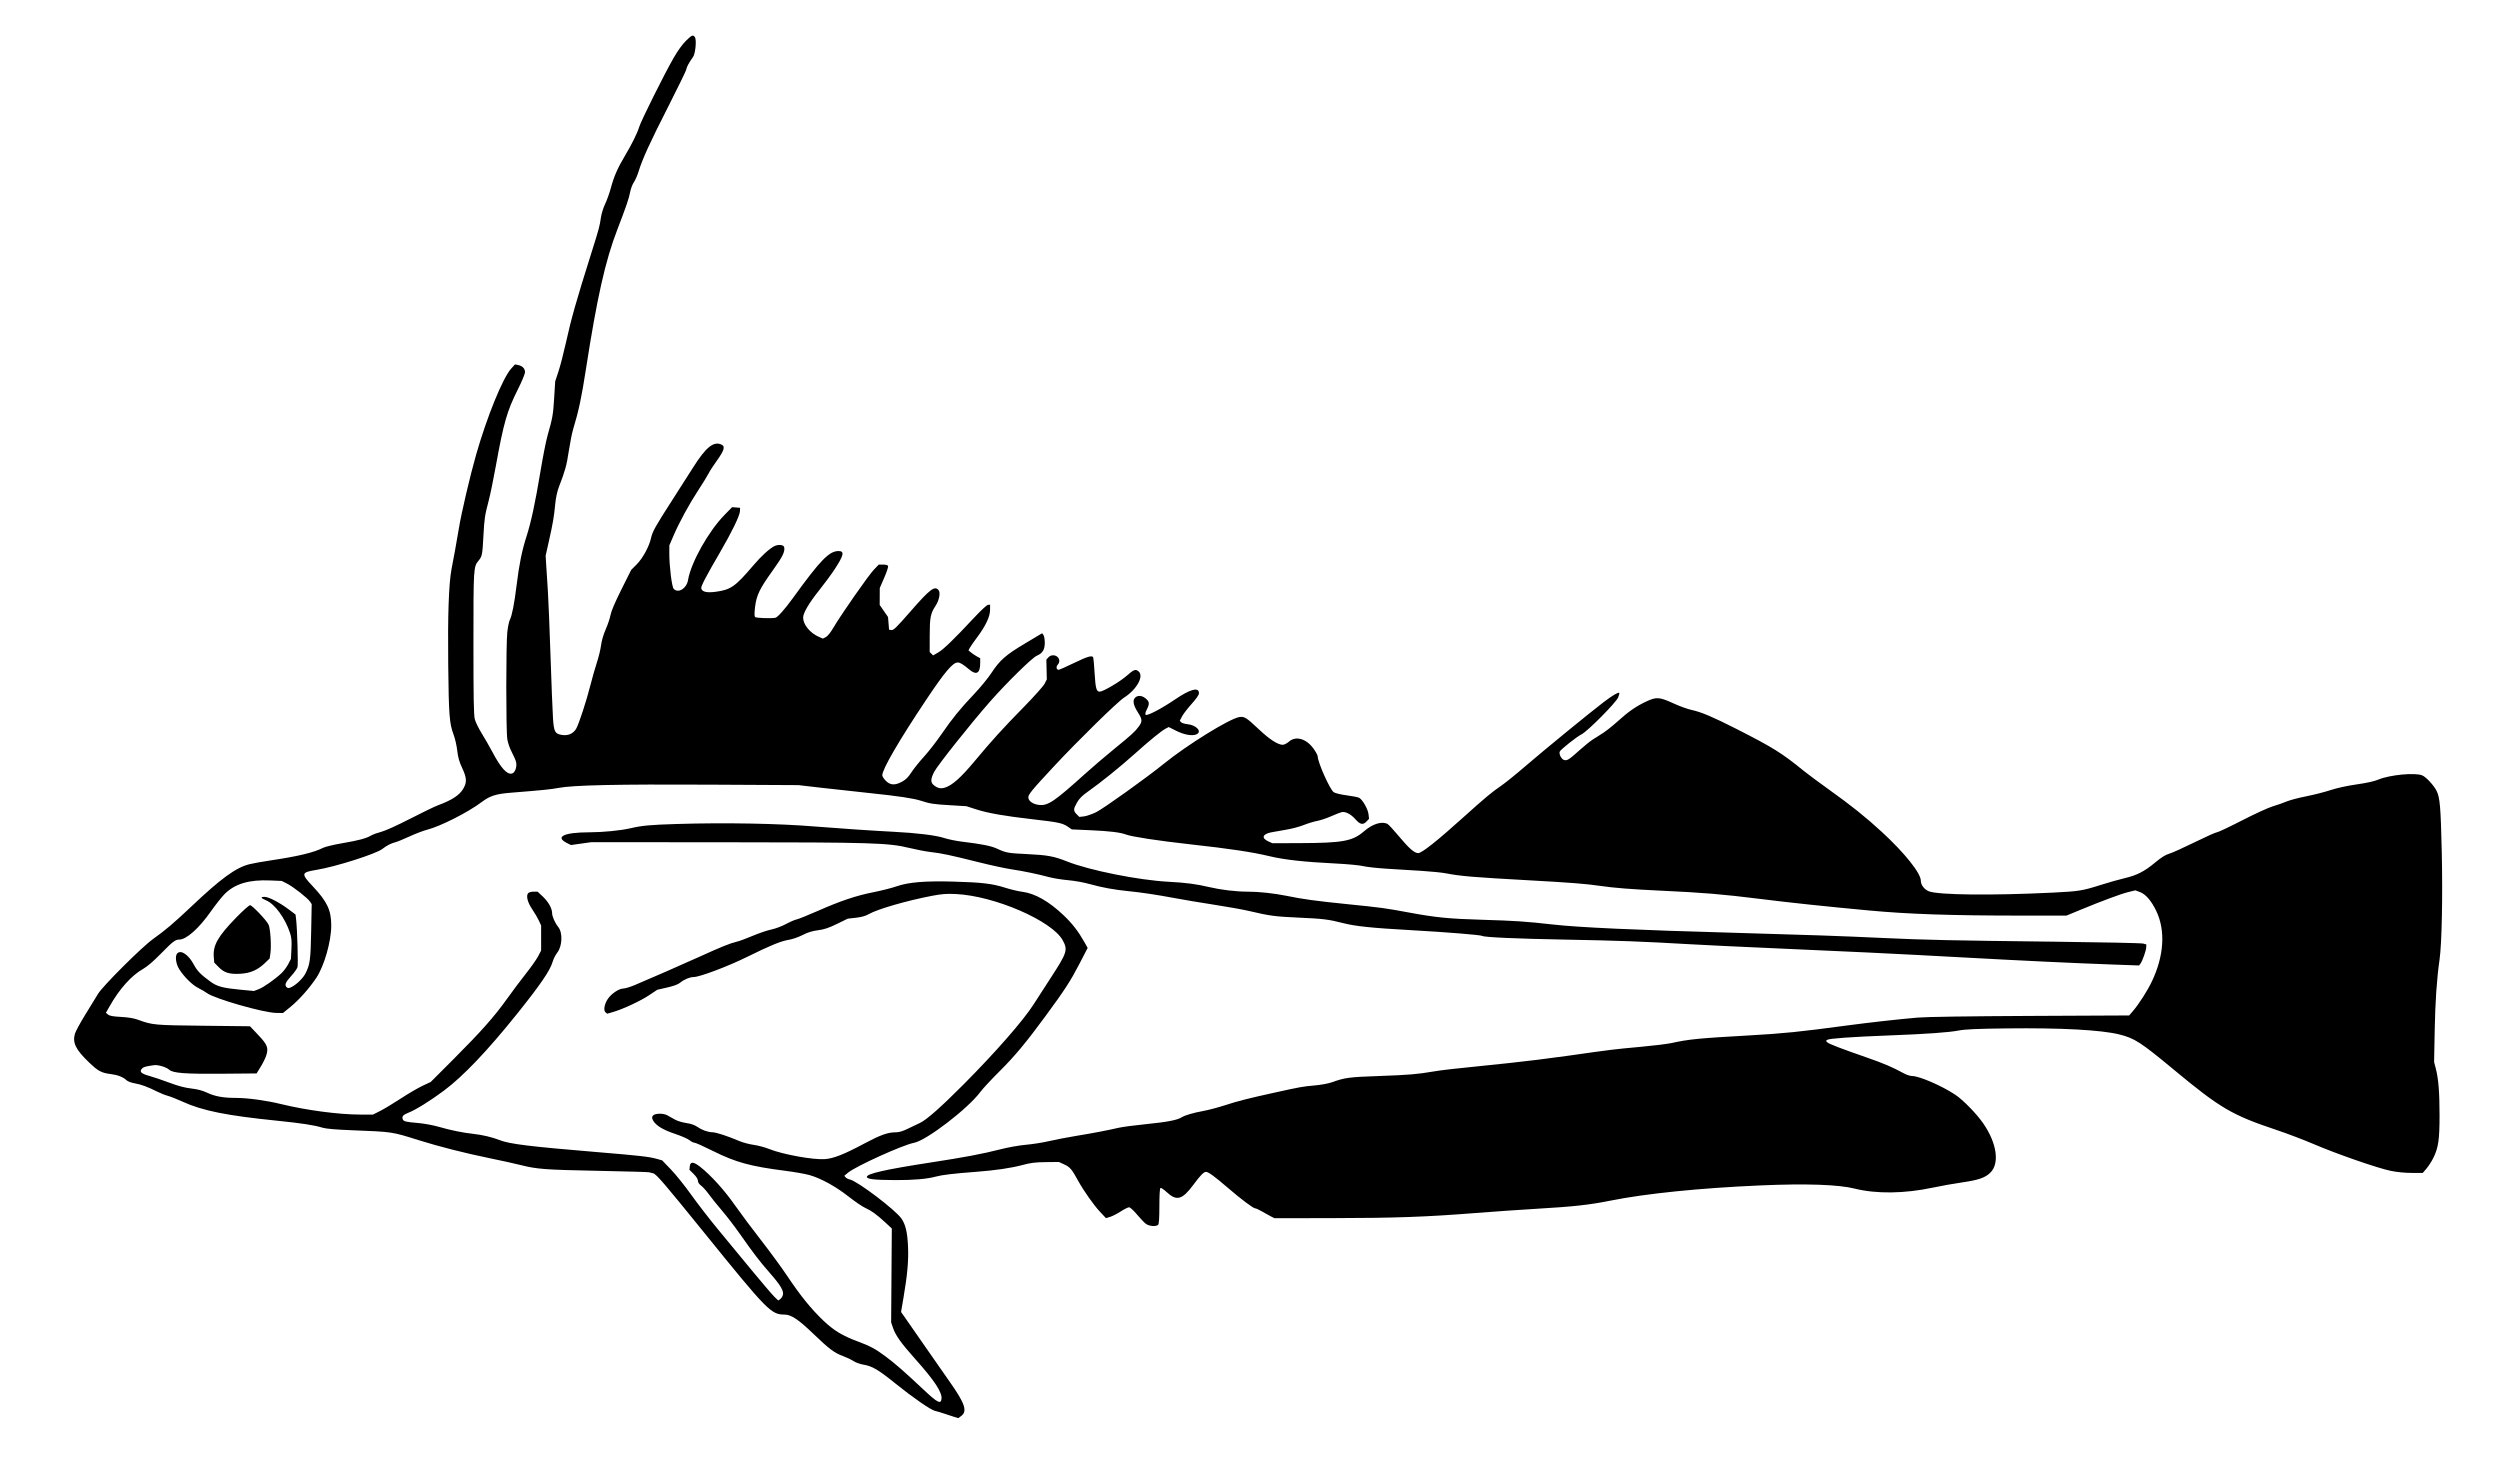
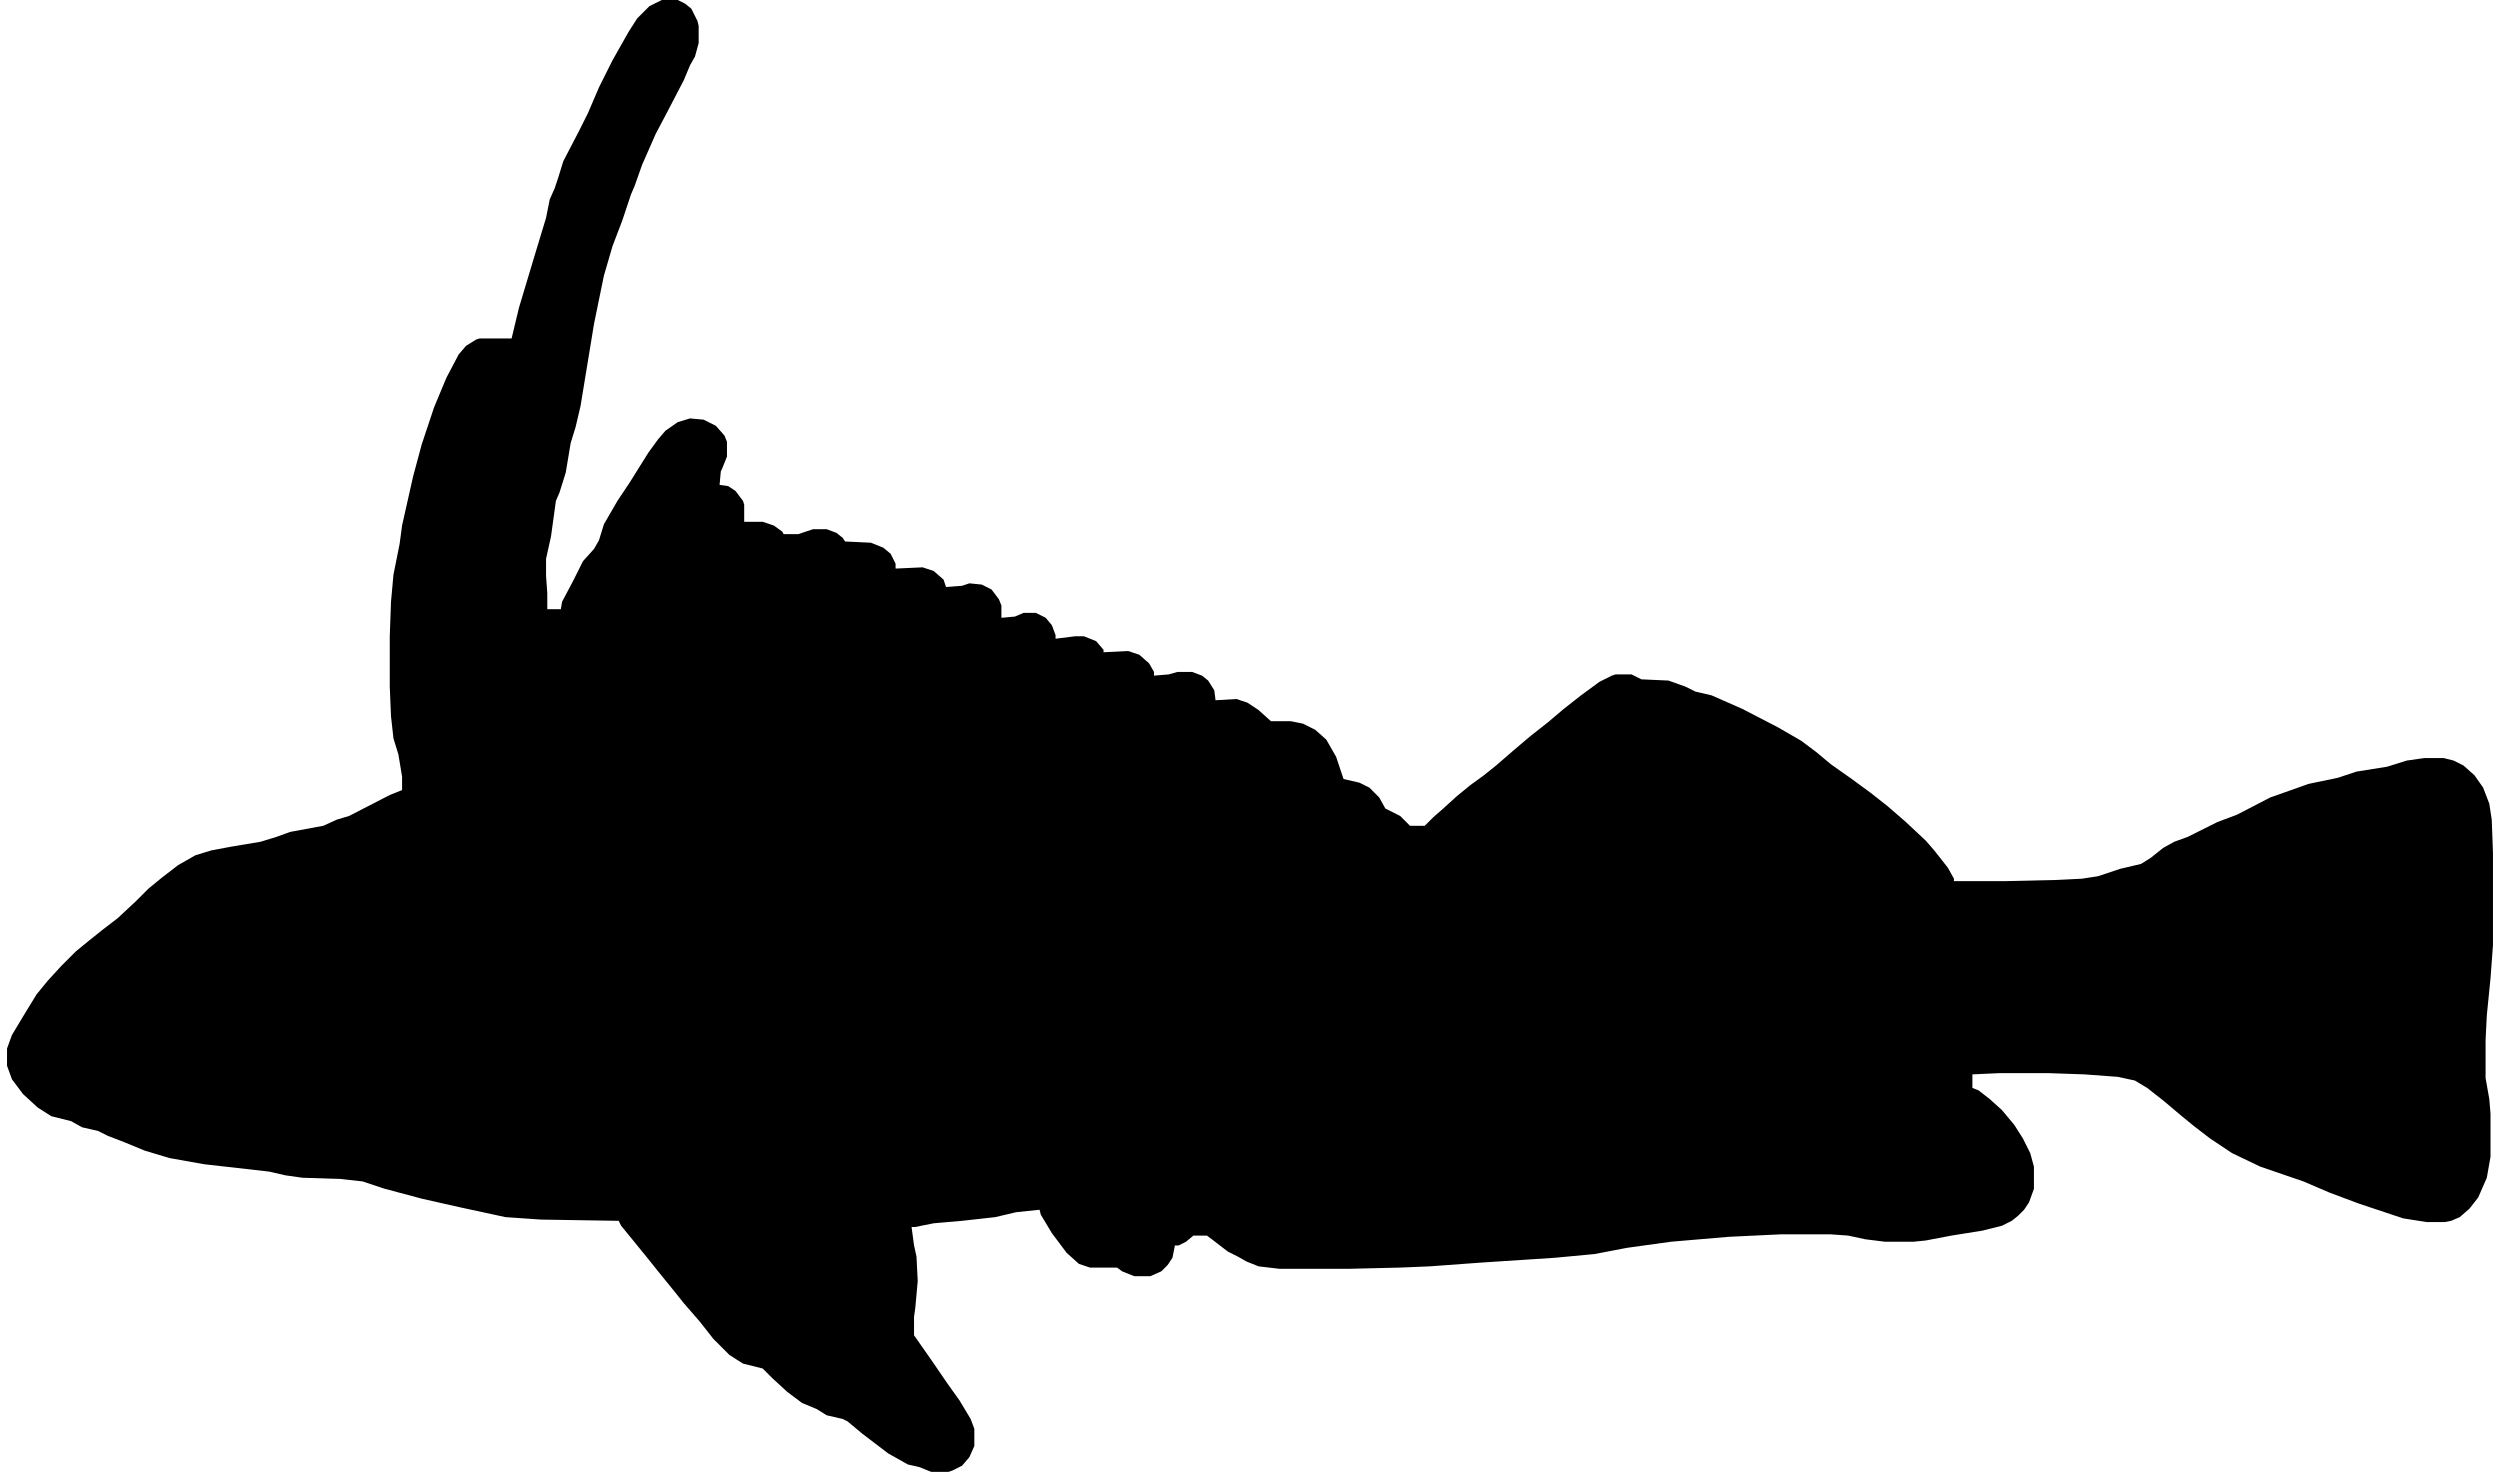
- <svg xmlns="http://www.w3.org/2000/svg" viewBox="0 0 800 471" width="800" height="471">
-   <g transform="scale(0.333333, 0.333333)">
-     <path d="M 658.437 39.250 C 655.033 42.567, 650.619 48.735, 646.450 56 C 637.507 71.582, 615.371 116.011, 613.632 121.869 C 611.907 127.676, 606.403 138.790, 599.838 149.721 C 593.093 160.952, 589.379 169.438, 586.499 180.201 C 585.159 185.206, 582.657 192.218, 580.938 195.783 C 579.216 199.353, 577.391 205.237, 576.876 208.882 C 575.702 217.180, 575.127 219.321, 567.980 242 C 552.906 289.829, 548.546 305.221, 543.051 330 C 540.917 339.625, 537.780 351.675, 536.081 356.778 L 532.992 366.055 531.989 382.278 C 530.998 398.312, 530.543 400.877, 525.555 418.500 C 524.154 423.450, 521.178 438.525, 518.942 452 C 513.910 482.327, 509.833 501.349, 505.435 515.017 C 501.045 528.658, 498.433 541.551, 495.922 561.969 C 493.722 579.863, 491.540 590.963, 489.399 595.160 C 488.653 596.623, 487.586 601.798, 487.029 606.660 C 485.704 618.223, 485.706 701.593, 487.031 709.758 C 487.613 713.346, 489.489 718.678, 491.428 722.258 C 493.288 725.691, 495.113 729.961, 495.484 731.747 C 496.433 736.324, 494.407 741.860, 491.516 742.585 C 486.680 743.799, 480.901 737.402, 472.471 721.500 C 469.847 716.550, 465.325 708.675, 462.423 704 C 459.521 699.325, 456.551 693.250, 455.823 690.500 C 454.788 686.586, 454.500 670.728, 454.500 617.500 C 454.500 545.108, 454.561 544.115, 459.356 538.295 C 462.847 534.059, 463.105 532.779, 464.054 515 C 464.985 497.537, 465.360 495.044, 469.311 480 C 470.684 474.775, 473.680 460.150, 475.970 447.500 C 483.545 405.649, 486.744 394.521, 497.138 373.859 C 500.993 366.195, 504 358.923, 504 357.264 C 504 353.790, 501.550 351.260, 497.379 350.426 L 494.388 349.828 490.711 353.898 C 482.662 362.808, 467.545 399.921, 457.066 436.500 C 451.296 456.641, 442.700 493.432, 440.478 507.500 C 439.609 513, 437.958 522.450, 436.810 528.500 C 435.662 534.550, 434.141 542.650, 433.430 546.500 C 430.796 560.759, 429.765 590.789, 430.287 638.091 C 430.825 686.941, 431.420 694.563, 435.544 705.522 C 436.882 709.076, 438.419 715.877, 438.960 720.637 C 439.702 727.164, 440.866 731.257, 443.701 737.297 C 448.133 746.743, 448.354 751.019, 444.727 757.191 C 441.070 763.415, 433.915 768.086, 420.271 773.157 C 417.097 774.337, 405.050 780.164, 393.500 786.108 C 381.158 792.459, 369.820 797.591, 366 798.557 C 362.425 799.461, 358.150 801, 356.500 801.977 C 351.665 804.840, 344.465 806.782, 328.721 809.468 C 320.593 810.854, 312.265 812.845, 310.214 813.891 C 301.293 818.442, 286.036 822.098, 259.500 826.043 C 251.800 827.188, 242.800 828.803, 239.500 829.633 C 226.373 832.935, 212.246 843.211, 183.792 870.154 C 167.103 885.957, 158.915 892.909, 146.890 901.482 C 136.290 909.040, 98.766 946.427, 94.172 954.008 C 92.342 957.029, 86.823 966.025, 81.908 974 C 76.993 981.975, 72.486 990.281, 71.892 992.458 C 69.523 1001.133, 72.654 1007.546, 85.143 1019.601 C 94.043 1028.192, 97.306 1029.975, 106.169 1031.087 C 113.219 1031.973, 117.971 1033.839, 121.593 1037.144 C 122.744 1038.194, 126.119 1039.452, 129.093 1039.938 C 135.067 1040.915, 141.998 1043.456, 150.773 1047.886 C 153.951 1049.490, 158.564 1051.332, 161.025 1051.980 C 163.486 1052.628, 169.804 1055.117, 175.065 1057.512 C 194.562 1066.386, 217.341 1070.965, 267 1075.990 C 289.433 1078.261, 301.808 1080.174, 309.500 1082.561 C 312.908 1083.618, 321.821 1084.400, 337.500 1085.017 C 377.058 1086.574, 375.977 1086.415, 401.500 1094.435 C 421.424 1100.696, 446.318 1107.026, 470.355 1111.945 C 481.162 1114.157, 494.391 1117.075, 499.752 1118.431 C 515.498 1122.411, 522.984 1122.973, 573.575 1123.976 C 600.017 1124.500, 622.292 1125.132, 623.075 1125.381 C 623.859 1125.629, 625.669 1126.087, 627.097 1126.397 C 629.989 1127.025, 637.799 1136.126, 676.535 1184 C 736.618 1258.257, 740.265 1261.974, 753.054 1261.994 C 759.501 1262.005, 766.305 1266.522, 780.739 1280.375 C 796.252 1295.264, 800.914 1298.755, 809.500 1301.911 C 812.800 1303.125, 817.222 1305.245, 819.327 1306.624 C 821.431 1308.002, 825.683 1309.542, 828.775 1310.045 C 837.295 1311.431, 843.097 1314.837, 859.500 1328.077 C 876.553 1341.841, 893.788 1353.735, 897.790 1354.500 C 899.280 1354.785, 903.200 1355.948, 906.500 1357.085 C 909.800 1358.222, 914.182 1359.659, 916.239 1360.280 L 919.978 1361.407 922.739 1359.354 C 928.858 1354.804, 926.397 1347.339, 912.081 1327.027 C 908 1321.237, 897.165 1305.700, 888.002 1292.500 C 878.839 1279.300, 869.917 1266.475, 868.176 1264 L 865.010 1259.500 867.396 1245.500 C 871.135 1223.567, 872.322 1210.127, 871.706 1196.713 C 871.068 1182.829, 869.351 1175.557, 865.347 1169.779 C 859.556 1161.422, 823.028 1133.756, 815.905 1132.331 C 814.332 1132.016, 812.482 1131.081, 811.794 1130.252 L 810.543 1128.745 814.022 1125.831 C 821.439 1119.617, 866.671 1099.122, 877.385 1097.120 C 889.430 1094.870, 929.376 1064.200, 941.361 1048 C 943.599 1044.975, 951.765 1036.200, 959.507 1028.500 C 974.122 1013.965, 984.897 1001.029, 1003.656 975.500 C 1022.197 950.266, 1027.573 941.995, 1036.024 925.697 L 1044.156 910.016 1040.920 904.258 C 1035.265 894.193, 1029.479 886.717, 1021.298 878.905 C 1007.155 865.397, 993.597 857.648, 981.435 856.121 C 977.609 855.640, 970.209 853.885, 964.990 852.219 C 952.714 848.302, 942.458 847.085, 915.500 846.343 C 887.837 845.583, 872.223 846.882, 860.590 850.913 C 855.998 852.504, 846.224 854.994, 838.870 856.446 C 821.989 859.779, 807.151 864.750, 785.147 874.445 C 775.603 878.650, 766.378 882.362, 764.647 882.692 C 762.916 883.023, 758.350 885.002, 754.500 887.090 C 750.584 889.213, 744.359 891.537, 740.372 892.364 C 736.452 893.176, 728.381 895.919, 722.436 898.458 C 716.492 900.997, 709.591 903.531, 707.101 904.089 C 701.316 905.386, 692.487 908.940, 672.500 918.016 C 656.098 925.464, 623.759 939.629, 609.500 945.611 C 605.100 947.456, 600.126 948.974, 598.446 948.983 C 594.305 949.006, 587.117 953.756, 583.665 958.751 C 580.199 963.765, 579.099 970.007, 581.350 971.876 L 582.908 973.169 588.584 971.519 C 598.107 968.750, 614.729 961.004, 623.098 955.435 L 631.027 950.158 640.542 947.990 C 646.824 946.559, 651.036 944.999, 652.939 943.398 C 656.565 940.347, 662.101 938.003, 665.718 937.989 C 671.685 937.964, 698.537 927.857, 717.377 918.544 C 739.821 907.450, 749.744 903.409, 757.701 902.121 C 760.891 901.605, 766.677 899.567, 770.561 897.591 C 775.599 895.028, 779.832 893.719, 785.338 893.021 C 791.325 892.261, 795.380 890.909, 803.428 886.989 L 813.801 881.935 821.676 881.037 C 827.064 880.422, 830.965 879.326, 834.026 877.565 C 842.436 872.728, 870.642 864.574, 895 859.938 C 904.144 858.198, 908.754 857.854, 917.500 858.260 C 954.646 859.984, 1010.041 883.960, 1020.260 902.737 C 1025.291 911.979, 1024.448 914.571, 1008.393 939.234 C 1002.402 948.438, 995.133 959.688, 992.239 964.234 C 982.407 979.684, 955.737 1010.161, 925 1041.070 C 903.301 1062.891, 889.278 1075.257, 883.004 1078.103 C 880.527 1079.227, 875.350 1081.695, 871.500 1083.588 C 866.607 1085.994, 863.134 1087.026, 859.960 1087.015 C 852.339 1086.990, 845.156 1089.559, 829.615 1097.866 C 810.388 1108.145, 800.285 1112.141, 791.967 1112.755 C 780.762 1113.583, 751.625 1108.319, 738.648 1103.123 C 734.538 1101.477, 727.711 1099.649, 723.476 1099.060 C 719.241 1098.471, 713.014 1096.808, 709.638 1095.364 C 698.671 1090.672, 687.578 1087.044, 684 1086.977 C 679.478 1086.893, 673.851 1084.862, 669.187 1081.630 C 666.775 1079.958, 663.176 1078.733, 658.889 1078.126 C 655.264 1077.613, 650.393 1076.137, 648.064 1074.847 C 645.734 1073.556, 642.404 1071.702, 640.664 1070.727 C 636.537 1068.415, 628.189 1068.731, 626.603 1071.259 C 625.767 1072.592, 625.867 1073.672, 627.017 1075.721 C 629.730 1080.556, 636.455 1084.653, 647.981 1088.494 C 654.081 1090.526, 660.358 1093.272, 661.930 1094.595 C 663.502 1095.918, 665.624 1096.992, 666.644 1096.981 C 667.665 1096.971, 675.700 1100.563, 684.500 1104.964 C 706.140 1115.787, 720.421 1119.709, 753.500 1123.918 C 762.300 1125.038, 772.853 1126.891, 776.950 1128.036 C 787.939 1131.107, 802.059 1138.842, 814.500 1148.604 C 820.550 1153.352, 827.750 1158.263, 830.500 1159.517 C 836.670 1162.332, 841.678 1165.956, 849.838 1173.511 L 856.138 1179.343 855.819 1224.422 L 855.500 1269.500 857.383 1275 C 859.810 1282.092, 865.212 1289.637, 878.504 1304.500 C 897.271 1325.486, 904.724 1336.848, 903.836 1343.121 C 903.111 1348.247, 899.888 1346.540, 886.452 1333.916 C 868.088 1316.659, 859.050 1308.770, 849.728 1301.859 C 840.374 1294.922, 835.118 1292.099, 823.772 1287.916 C 808.788 1282.391, 800.390 1277.301, 790.221 1267.579 C 778.562 1256.433, 768.396 1243.857, 755.799 1225 C 750.471 1217.025, 739.099 1201.500, 730.527 1190.500 C 721.955 1179.500, 710.567 1164.239, 705.221 1156.587 C 695.392 1142.519, 682.066 1127.839, 672.097 1120.097 C 665.583 1115.037, 662.650 1114.939, 662.186 1119.765 L 661.871 1123.029 665.936 1127.053 C 668.470 1129.563, 670 1131.992, 670 1133.509 C 670 1135.067, 671.109 1136.759, 673.088 1138.220 C 674.787 1139.474, 678.120 1143.200, 680.496 1146.500 C 682.871 1149.800, 688.481 1156.775, 692.963 1162 C 697.445 1167.225, 705.024 1177.073, 709.806 1183.885 C 723.608 1203.546, 729.153 1210.787, 738.993 1222 C 749.724 1234.229, 752.858 1239.675, 751.446 1243.639 C 750.926 1245.099, 749.726 1246.778, 748.780 1247.372 L 747.061 1248.451 743.456 1244.976 C 741.473 1243.064, 731.680 1231.600, 721.695 1219.500 C 711.709 1207.400, 696.951 1189.511, 688.898 1179.746 C 680.846 1169.982, 669.372 1155.132, 663.401 1146.746 C 657.430 1138.361, 648.750 1127.554, 644.112 1122.731 L 635.679 1113.962 630.589 1112.524 C 623.247 1110.450, 613.939 1109.395, 573 1105.998 C 508.216 1100.622, 489.127 1098.265, 479.500 1094.452 C 472.579 1091.711, 463.103 1089.467, 454.500 1088.533 C 444.474 1087.444, 433.030 1085.127, 421.993 1081.950 C 415.713 1080.143, 407.284 1078.581, 401 1078.060 C 389.557 1077.111, 387.435 1076.575, 386.609 1074.423 C 385.626 1071.861, 387.102 1070.126, 391.793 1068.335 C 398.678 1065.705, 413.042 1056.808, 426 1047.145 C 444.665 1033.227, 467.912 1008.819, 496.616 973 C 518.602 945.565, 528.057 931.755, 530.420 923.626 C 531.268 920.709, 533.298 916.642, 534.931 914.587 C 539.811 908.447, 540.358 895.428, 535.965 890 C 532.848 886.148, 530.046 879.815, 530.022 876.566 C 529.988 872.006, 526.391 865.639, 521.001 860.598 L 516.086 856 512.165 856 C 509.889 856, 507.719 856.633, 506.992 857.510 C 504.860 860.079, 506.475 866.336, 510.982 872.974 C 513.293 876.376, 516.153 881.262, 517.338 883.830 L 519.493 888.500 519.489 900.500 L 519.485 912.500 516.614 918 C 515.035 921.025, 509.814 928.450, 505.013 934.500 C 500.211 940.550, 492.112 951.350, 487.015 958.500 C 474.590 975.930, 461.965 990.187, 435.577 1016.588 L 413.500 1038.675 405.620 1042.381 C 401.286 1044.420, 391.885 1049.919, 384.730 1054.602 C 377.575 1059.284, 368.644 1064.665, 364.885 1066.558 L 358.050 1070 345.775 1069.990 C 325.275 1069.974, 294.119 1065.850, 269.988 1059.957 C 255.368 1056.387, 237.863 1054.003, 226.199 1053.992 C 214.272 1053.982, 206.368 1052.535, 198.739 1048.965 C 194.263 1046.870, 189.595 1045.637, 183.542 1044.949 C 177.463 1044.258, 171.114 1042.576, 162.673 1039.418 C 156 1036.922, 147.412 1034.013, 143.587 1032.953 C 135.182 1030.624, 133.387 1028.756, 136.532 1025.611 C 137.909 1024.234, 139.749 1023.741, 147.932 1022.559 C 151.639 1022.024, 159.803 1024.466, 162.372 1026.880 C 165.923 1030.216, 177.525 1031.094, 213.916 1030.780 L 246.333 1030.500 250.325 1024 C 252.521 1020.425, 254.926 1015.502, 255.668 1013.059 C 257.870 1005.821, 256.686 1002.858, 247.870 993.544 L 239.986 985.215 195.243 984.717 C 147.922 984.191, 146.434 984.054, 132.500 978.971 C 128.435 977.488, 123.172 976.608, 116.179 976.244 C 108.576 975.847, 105.307 975.259, 103.765 974.011 L 101.672 972.316 105.004 966.408 C 114.627 949.342, 126.239 936.376, 137.600 930.015 C 141.345 927.917, 147.517 922.603, 154.500 915.464 C 165.798 903.912, 168.288 902, 172.033 902 C 178.936 902, 190.858 891.397, 202.392 875 C 206.841 868.675, 212.748 861.208, 215.518 858.407 C 225.394 848.422, 239.015 844.342, 259.501 845.235 L 270.502 845.714 275.647 848.321 C 281.638 851.357, 295.423 862.189, 297.681 865.636 L 299.234 868.007 298.723 894.253 C 298.191 921.559, 297.578 926.055, 293.225 934.568 C 290.935 939.046, 284.855 944.990, 279.988 947.506 C 277.543 948.771, 276.543 948.866, 275.428 947.940 C 272.883 945.828, 273.895 943.097, 279.471 937.032 C 282.480 933.759, 285.246 929.866, 285.619 928.381 C 286.328 925.556, 285.378 892.336, 284.327 883.224 L 283.719 877.949 277.109 872.981 C 268.394 866.431, 257.965 861, 254.104 861 C 249.754 861, 250.245 862.187, 255.488 864.343 C 263.797 867.759, 273.840 881.526, 278.504 895.890 C 279.856 900.056, 280.147 903.463, 279.782 910.890 L 279.310 920.500 276.741 925.500 C 275.329 928.250, 272.446 932.141, 270.336 934.147 C 264.046 940.126, 253.180 947.766, 248.332 949.617 L 243.797 951.349 231.148 950.154 C 213.920 948.526, 208.524 947.090, 202.099 942.423 C 192.722 935.612, 189.388 932.205, 186.143 926.116 C 181.043 916.549, 173.806 911.594, 170.200 915.200 C 167.843 917.557, 168.779 925.259, 172.048 930.415 C 176.764 937.852, 184.745 945.719, 190.384 948.491 C 193.198 949.874, 196.947 952.074, 198.714 953.379 C 206.054 958.799, 252.865 972.216, 265.077 972.401 L 271.654 972.500 278.903 966.575 C 287.111 959.865, 296.988 948.754, 303.709 938.668 C 311.242 927.365, 318 903.700, 318 888.622 C 318 873.731, 314.148 865.581, 300.026 850.588 C 288.775 838.643, 289.078 837.455, 304 835.038 C 321.967 832.128, 360.882 819.764, 367 815.022 C 371.293 811.694, 375.540 809.505, 379.500 808.579 C 381.150 808.193, 387.225 805.701, 393 803.042 C 398.775 800.383, 406.344 797.487, 409.820 796.606 C 422.692 793.346, 449.357 779.835, 462.492 769.918 C 470.374 763.967, 476.141 762.144, 490.770 760.979 C 521.322 758.547, 528.935 757.779, 536 756.421 C 550.021 753.725, 592.576 752.800, 680.956 753.268 L 766.500 753.721 789 756.323 C 801.375 757.754, 822.525 760.074, 836 761.480 C 862.628 764.257, 876.818 766.387, 883.934 768.674 C 893.041 771.603, 895.766 772.026, 911.645 772.986 L 927.789 773.961 936.779 776.875 C 948.275 780.601, 963.932 783.361, 991.404 786.502 C 1016.272 789.345, 1020.015 790.141, 1025.220 793.692 L 1028.940 796.230 1047.322 797.044 C 1065.077 797.831, 1075.462 799.085, 1080.694 801.074 C 1086.434 803.256, 1111.543 807.104, 1142 810.469 C 1180.436 814.715, 1201.921 817.935, 1219 822.012 C 1233.156 825.390, 1252.141 827.482, 1282 828.954 C 1293.275 829.510, 1305.200 830.634, 1308.500 831.452 C 1311.800 832.270, 1322.150 833.411, 1331.500 833.986 C 1340.850 834.561, 1355.894 835.488, 1364.931 836.045 C 1373.968 836.602, 1384.543 837.683, 1388.431 838.447 C 1401.822 841.079, 1414.377 842.138, 1466 844.987 C 1507.897 847.299, 1522.451 848.437, 1536.500 850.496 C 1549.480 852.399, 1566.264 853.723, 1593.500 854.994 C 1635.826 856.969, 1652.875 858.384, 1690 863.004 C 1719.503 866.675, 1752.306 870.154, 1794 874.033 C 1832.023 877.571, 1872.132 878.937, 1939.119 878.975 L 1983.738 879 1996.119 873.883 C 2018.045 864.820, 2036.078 858.113, 2043.127 856.400 L 2050.002 854.729 2054.561 856.470 C 2059.973 858.537, 2065.427 864.918, 2070.035 874.574 C 2078.982 893.321, 2077.491 917.596, 2065.893 941.999 C 2061.545 951.146, 2053.367 963.946, 2047.576 970.667 L 2043.986 974.834 1949.243 975.282 C 1889.960 975.561, 1849.447 976.161, 1841 976.885 C 1822.485 978.470, 1794.058 981.650, 1772.500 984.546 C 1727.476 990.596, 1712.234 992.143, 1679.500 993.985 C 1630.519 996.742, 1621.250 997.654, 1604.500 1001.360 C 1600.650 1002.212, 1587.375 1003.833, 1575 1004.963 C 1549.333 1007.306, 1547.568 1007.522, 1505.500 1013.493 C 1488.450 1015.913, 1463.250 1019.044, 1449.500 1020.450 C 1394.567 1026.066, 1384.164 1027.226, 1376 1028.644 C 1360.991 1031.252, 1352.075 1031.990, 1323.500 1032.990 C 1295.061 1033.985, 1291.015 1034.526, 1278.641 1038.986 C 1275.255 1040.206, 1268.125 1041.506, 1261.745 1042.066 C 1250.578 1043.046, 1248.619 1043.397, 1223.500 1048.931 C 1198.069 1054.533, 1188.636 1056.933, 1176.209 1060.964 C 1169.449 1063.157, 1159.999 1065.663, 1155.209 1066.532 C 1145.648 1068.268, 1137.598 1070.615, 1134.500 1072.568 C 1130.216 1075.270, 1120.687 1077.126, 1101 1079.094 C 1089.725 1080.221, 1077.575 1081.819, 1074 1082.646 C 1063.015 1085.184, 1049.207 1087.825, 1033 1090.486 C 1024.475 1091.886, 1012.775 1094.140, 1007 1095.495 C 1001.225 1096.849, 991.325 1098.413, 985 1098.968 C 978.335 1099.554, 967.825 1101.430, 960 1103.431 C 942.945 1107.793, 926.315 1110.931, 893.500 1115.982 C 849.727 1122.719, 831.631 1126.831, 832.218 1129.908 C 832.624 1132.041, 839.366 1132.779, 859.500 1132.893 C 876.612 1132.990, 890.334 1131.801, 898.469 1129.515 C 904.093 1127.935, 915.679 1126.560, 936.500 1125.002 C 955.552 1123.576, 970.655 1121.355, 982 1118.312 C 989.560 1116.283, 994.052 1115.736, 1004 1115.632 L 1016.500 1115.500 1021.678 1117.842 C 1027.114 1120.301, 1028.985 1122.502, 1034.991 1133.500 C 1040.174 1142.990, 1049.998 1156.916, 1056.104 1163.428 L 1061.709 1169.404 1065.681 1168.214 C 1067.866 1167.559, 1072.447 1165.218, 1075.861 1163.012 C 1079.274 1160.805, 1082.894 1159, 1083.904 1159 C 1084.952 1159, 1088.203 1161.958, 1091.484 1165.897 C 1094.644 1169.690, 1098.510 1173.740, 1100.074 1174.897 C 1103.234 1177.233, 1109.857 1177.743, 1111.800 1175.800 C 1112.638 1174.962, 1113 1169.546, 1113 1157.859 C 1113 1147.245, 1113.384 1140.881, 1114.050 1140.469 C 1114.628 1140.112, 1117.289 1141.867, 1119.964 1144.369 C 1129.503 1153.292, 1134.889 1151.862, 1145.488 1137.590 C 1152.602 1128.011, 1155.549 1125, 1157.808 1125 C 1160.069 1125, 1166.015 1129.361, 1179.202 1140.691 C 1191.846 1151.555, 1203.106 1159.994, 1204.995 1160.023 C 1205.823 1160.036, 1208.750 1161.370, 1211.500 1162.988 C 1214.250 1164.605, 1218.075 1166.732, 1220 1167.714 L 1223.500 1169.500 1279 1169.405 C 1339.540 1169.302, 1369.094 1168.248, 1416.500 1164.504 C 1433.550 1163.157, 1459.650 1161.343, 1474.500 1160.472 C 1510.900 1158.336, 1525.571 1156.724, 1546.125 1152.603 C 1580.194 1145.771, 1632.142 1140.498, 1690 1137.999 C 1733.909 1136.102, 1764.876 1137.152, 1780.500 1141.068 C 1801.207 1146.258, 1828.286 1145.920, 1855.500 1140.133 C 1863.200 1138.495, 1875.966 1136.218, 1883.868 1135.072 C 1899.353 1132.827, 1905.696 1130.643, 1910.647 1125.852 C 1919.820 1116.977, 1917.049 1097.493, 1903.905 1078.440 C 1897.493 1069.146, 1884.482 1055.837, 1876.912 1050.829 C 1864.085 1042.343, 1842.511 1033, 1835.743 1033 C 1833.918 1033, 1830.416 1031.901, 1827.962 1030.557 C 1816.832 1024.464, 1808.239 1020.799, 1791.500 1015.002 C 1767.452 1006.675, 1755.773 1002.170, 1754.200 1000.614 L 1752.900 999.328 1754.209 998.241 C 1755.773 996.943, 1777.757 995.385, 1814 994.004 C 1849.776 992.640, 1870.900 991.136, 1880.500 989.269 C 1886.560 988.091, 1897.717 987.605, 1926.500 987.268 C 1978.629 986.658, 2016.879 988.706, 2034.500 993.049 C 2049.134 996.656, 2055.062 1000.490, 2087 1027.001 C 2131.446 1063.896, 2142.745 1070.524, 2185.500 1084.781 C 2195.400 1088.082, 2211.467 1094.192, 2221.204 1098.358 C 2243.535 1107.913, 2282.508 1121.439, 2295.157 1124.026 C 2301.166 1125.254, 2308.787 1126, 2315.329 1126 L 2325.844 1126 2329.482 1121.750 C 2331.483 1119.413, 2334.446 1114.800, 2336.067 1111.500 C 2340.831 1101.798, 2341.965 1094.009, 2341.965 1071 C 2341.965 1048.623, 2340.956 1035.877, 2338.398 1025.939 L 2336.740 1019.500 2337.316 989 C 2337.842 961.162, 2339.294 940.082, 2341.999 921.004 C 2344.165 905.737, 2345.077 860.085, 2344.078 817 C 2343.086 774.208, 2342.326 765.511, 2339.012 759.032 C 2336.288 753.707, 2329.005 745.900, 2325.327 744.363 C 2318.453 741.491, 2294.068 743.842, 2283.176 748.426 C 2279.383 750.022, 2271.935 751.673, 2262.383 753.034 C 2253.245 754.337, 2243.574 756.448, 2237.329 758.505 C 2231.734 760.348, 2221.159 763.042, 2213.829 764.491 C 2206.498 765.940, 2198.025 768.187, 2195 769.484 C 2191.975 770.781, 2186.141 772.820, 2182.035 774.015 C 2177.908 775.216, 2164.646 781.289, 2152.381 787.594 C 2140.177 793.867, 2129.311 799, 2128.233 799 C 2127.155 799, 2117.574 803.288, 2106.941 808.529 C 2096.308 813.770, 2085.290 818.732, 2082.455 819.556 C 2078.805 820.617, 2074.849 823.099, 2068.901 828.060 C 2058.648 836.611, 2051.284 840.375, 2039.500 843.087 C 2034.550 844.226, 2024.200 847.163, 2016.500 849.614 C 1999.215 855.114, 1995.493 855.706, 1970.500 856.927 C 1911.721 859.798, 1860.257 859.223, 1851.583 855.599 C 1847.264 853.795, 1844 849.468, 1844 845.546 C 1844 838.278, 1828.591 818.954, 1806.741 798.820 C 1791.068 784.378, 1777.605 773.591, 1755.763 757.973 C 1746.268 751.184, 1735.416 743.125, 1731.647 740.065 C 1710.222 722.667, 1702.387 717.783, 1667 699.766 C 1644.651 688.387, 1632.944 683.432, 1624.009 681.569 C 1620.313 680.798, 1612.651 678.042, 1606.981 675.443 C 1593.155 669.105, 1590.317 668.869, 1580.802 673.265 C 1570.918 677.832, 1563.400 683.021, 1553 692.455 C 1548.325 696.696, 1541.885 701.816, 1538.690 703.833 C 1535.494 705.850, 1530.994 708.712, 1528.690 710.192 C 1526.385 711.673, 1520.900 716.117, 1516.500 720.067 C 1506.252 729.266, 1504.556 730.356, 1501.634 729.623 C 1499.049 728.974, 1496.402 724.002, 1497.340 721.557 C 1498.107 719.558, 1513.517 707.364, 1518.500 704.813 C 1524.218 701.885, 1551.401 674.466, 1553.413 669.596 C 1554.300 667.450, 1554.778 665.444, 1554.474 665.140 C 1553.624 664.290, 1548.001 667.612, 1539.874 673.764 C 1527.120 683.417, 1482.221 720.149, 1464.500 735.426 C 1455.150 743.486, 1444.350 752.196, 1440.500 754.781 C 1432.503 760.150, 1425.303 766.164, 1405.500 784.013 C 1379.651 807.311, 1364.931 819, 1361.438 819 C 1357.899 819, 1352.614 814.422, 1343.464 803.431 C 1338.265 797.186, 1333.138 791.609, 1332.071 791.038 C 1326.639 788.131, 1317.718 790.885, 1309.493 798.010 C 1298.502 807.530, 1289.207 809.252, 1248 809.403 L 1221.500 809.500 1217.736 807.795 C 1210.699 804.608, 1211.832 800.788, 1220.327 799.052 C 1223.172 798.471, 1229.728 797.310, 1234.896 796.472 C 1240.064 795.635, 1247.559 793.642, 1251.551 792.043 C 1255.544 790.444, 1261.365 788.664, 1264.488 788.087 C 1267.611 787.510, 1273.616 785.509, 1277.833 783.642 C 1282.050 781.774, 1286.583 779.989, 1287.908 779.676 C 1291.563 778.809, 1296.808 781.500, 1301.210 786.501 C 1305.760 791.670, 1308.528 792.196, 1311.960 788.542 L 1314.270 786.084 1313.762 781.577 C 1313.206 776.650, 1308.040 767.627, 1304.774 765.879 C 1303.687 765.297, 1298.350 764.243, 1292.915 763.536 C 1287.240 762.798, 1281.914 761.518, 1280.407 760.531 C 1276.819 758.180, 1265 731.764, 1265 726.095 C 1265 725.122, 1263.206 721.820, 1261.014 718.759 C 1254.063 709.053, 1243.983 706.174, 1237.347 712 C 1235.468 713.650, 1232.806 715, 1231.432 715 C 1226.736 715, 1218.841 709.887, 1208.538 700.175 C 1196.338 688.673, 1194.447 687.506, 1189.513 688.432 C 1179.715 690.270, 1139.413 715.253, 1117.328 733.179 C 1100.891 746.521, 1058.988 776.492, 1052.217 779.750 C 1048.212 781.676, 1042.959 783.476, 1040.543 783.748 L 1036.152 784.243 1033.576 781.667 C 1030.285 778.376, 1030.346 776.673, 1033.984 770.330 C 1036.160 766.535, 1038.967 763.743, 1044.536 759.830 C 1056.421 751.481, 1075.335 736.227, 1089 723.972 C 1103.748 710.745, 1115.018 701.559, 1119.064 699.467 L 1121.974 697.962 1128.860 701.430 C 1136.519 705.286, 1144.068 706.719, 1148.250 705.108 C 1154.465 702.715, 1148.856 696.077, 1139.891 695.215 C 1137.221 694.959, 1134.489 694.089, 1133.819 693.282 L 1132.602 691.815 1134.820 687.633 C 1136.040 685.333, 1140.180 679.959, 1144.019 675.690 C 1148.722 670.461, 1151 667.114, 1151 665.433 C 1151 659.310, 1142.712 661.489, 1128.048 671.467 C 1114.902 680.413, 1101.170 687.570, 1099.793 686.193 C 1099.186 685.586, 1099.596 683.751, 1100.919 681.159 C 1103.734 675.641, 1103.545 673.636, 1099.923 670.589 C 1096.263 667.509, 1091.988 667.250, 1089.536 669.960 C 1087.129 672.620, 1088.073 677.138, 1092.485 684.062 C 1096.717 690.706, 1096.807 692.605, 1093.124 697.600 C 1089.434 702.605, 1086.604 705.176, 1069 719.517 C 1061.025 726.013, 1048.713 736.543, 1041.640 742.915 C 1012.140 769.492, 1006.157 773.558, 997.742 772.749 C 992.049 772.202, 987.620 769.320, 987.218 765.901 C 986.870 762.941, 989.906 759.203, 1011.503 736 C 1035.018 710.737, 1072.684 673.817, 1079.188 669.656 C 1091.223 661.958, 1098.303 649.299, 1093.171 644.655 C 1090.251 642.012, 1088.501 642.640, 1081.519 648.838 C 1075.247 654.406, 1058.941 664, 1055.752 664 C 1052.583 664, 1051.717 660.944, 1050.857 646.728 C 1050.384 638.902, 1049.787 631.938, 1049.530 631.250 C 1048.625 628.827, 1044.253 630.066, 1031 636.500 C 1023.636 640.075, 1017.009 643, 1016.274 643 C 1014.144 643, 1013.608 640.090, 1015.379 638.134 C 1017.519 635.769, 1017.434 632.702, 1015.171 630.655 C 1012.653 628.376, 1008.687 628.582, 1006.405 631.110 L 1004.500 633.220 1004.723 642.703 L 1004.946 652.185 1002.841 656.343 C 1001.683 658.629, 992.793 668.600, 983.085 678.500 C 962.578 699.414, 952.241 710.797, 935.072 731.377 C 922.547 746.390, 914.280 753.762, 907.438 756.020 C 903.271 757.396, 900.324 756.830, 896.662 753.949 C 893.222 751.243, 893.244 748.023, 896.749 741.096 C 899.901 734.865, 932.197 694.233, 950.475 673.500 C 966.720 655.074, 990.888 631.363, 995.306 629.517 C 1000.829 627.209, 1003 623.693, 1003 617.056 C 1003 613.936, 1002.430 610.602, 1001.733 609.649 L 1000.465 607.916 984.054 617.708 C 965.395 628.842, 959.861 633.712, 951.622 646.251 C 948.460 651.064, 941.063 660.071, 935.186 666.266 C 921.591 680.596, 914.478 689.351, 903.567 705.185 C 898.760 712.162, 891.267 721.767, 886.916 726.530 C 882.566 731.293, 877.179 738.014, 874.947 741.467 C 871.986 746.045, 869.581 748.455, 866.058 750.372 C 859.187 754.112, 854.690 753.890, 850.400 749.600 C 848.530 747.730, 847 745.335, 847 744.277 C 847 738.469, 862.893 711.121, 889.022 671.967 C 906.996 645.034, 914.622 636, 919.386 636 C 921.752 636, 924.394 637.600, 930.430 642.688 C 937.415 648.575, 941 646.439, 941 636.388 L 941 631.907 937.863 630.203 C 936.138 629.267, 933.603 627.571, 932.229 626.436 L 929.731 624.372 931.009 621.936 C 931.713 620.596, 934.881 616.041, 938.051 611.812 C 946.137 601.024, 950.423 591.972, 950.466 585.590 L 950.500 580.500 948.500 580.653 C 947.346 580.742, 941.637 586.025, 935 593.146 C 915.972 613.563, 905.763 623.445, 900.641 626.404 L 895.783 629.212 894.141 627.570 L 892.500 625.929 892.519 610.214 C 892.540 592.854, 893.317 588.883, 898.116 581.639 C 901.631 576.333, 903.040 568.958, 901.007 566.508 C 897.343 562.093, 892.853 565.476, 874.502 586.476 C 859.803 603.297, 857.728 605.285, 855.339 604.832 L 853.500 604.482 853 598.410 L 852.500 592.338 848.500 586.544 L 844.500 580.749 844.538 572.624 L 844.577 564.500 848.855 554.645 C 851.208 549.224, 852.892 544.162, 852.598 543.395 C 852.257 542.507, 850.530 542, 847.848 542 L 843.632 542 839.035 546.770 C 833.953 552.042, 807.414 590.025, 800.227 602.313 C 797.410 607.128, 794.563 610.692, 792.806 611.600 L 789.956 613.074 785.728 611.195 C 777.473 607.527, 771 599.461, 771 592.844 C 771 588.523, 776.602 578.968, 786.151 567 C 791.198 560.675, 797.861 551.654, 800.958 546.954 C 810.084 533.102, 811.006 529, 804.992 529 C 795.997 529, 787.595 537.658, 761.228 574.097 C 753.194 585.200, 746.405 592.785, 744.215 593.104 C 739.096 593.851, 725.668 593.305, 724.849 592.318 C 724.165 591.493, 724.177 588.311, 724.887 582.507 C 726.253 571.340, 729.246 565.193, 741.933 547.500 C 751.398 534.300, 753.660 529.704, 752.834 525.350 C 752.371 522.906, 747.089 522.385, 743.195 524.399 C 738.382 526.888, 730.700 533.965, 723.004 543 C 705.786 563.214, 701.576 566.158, 687.092 568.107 C 678.402 569.277, 673.849 568.172, 673.187 564.732 C 672.814 562.793, 677.835 553.182, 691.140 530.370 C 702.417 511.035, 710.137 495.150, 710.340 490.864 L 710.500 487.500 706.674 487.185 L 702.847 486.870 695.674 494.188 C 680.101 510.074, 663.299 540.050, 660.495 556.948 C 659.154 565.029, 650.978 569.962, 646.733 565.250 C 644.930 563.248, 642.475 543.191, 642.541 531 L 642.581 523.500 646.689 514 C 652.353 500.902, 661.776 483.640, 670.576 470.238 C 674.643 464.045, 678.927 457.070, 680.096 454.738 C 681.265 452.407, 684.877 446.817, 688.122 442.315 C 694.924 432.881, 696.291 428.761, 693.172 427.092 C 685.467 422.968, 677.928 428.867, 665.288 448.910 C 661.614 454.734, 652.678 468.725, 645.430 480 C 629.031 505.508, 626.387 510.233, 625.004 516.500 C 623.202 524.668, 617.053 535.972, 611.251 541.784 L 605.976 547.067 596.572 565.857 C 590.518 577.952, 586.791 586.676, 586.114 590.342 C 585.535 593.474, 583.453 599.695, 581.487 604.165 C 579.299 609.143, 577.560 615.087, 577 619.503 C 576.497 623.468, 574.737 630.772, 573.089 635.733 C 571.440 640.695, 568.690 650.322, 566.976 657.127 C 562.971 673.032, 555.592 695.571, 553.018 699.763 C 550.220 704.319, 545.390 706.436, 539.730 705.587 C 532.771 704.543, 531.790 702.785, 530.884 689.736 C 530.455 683.556, 529.393 656.900, 528.524 630.500 C 527.656 604.100, 526.504 575.750, 525.965 567.500 C 525.426 559.250, 524.720 548.225, 524.396 543 L 523.807 533.500 526.832 520 C 530.829 502.158, 531.816 496.426, 532.963 484.387 C 533.589 477.821, 534.850 471.891, 536.577 467.400 C 542.627 451.662, 543.960 446.826, 546.024 433.136 C 547.215 425.236, 549.093 415.786, 550.197 412.136 C 555.595 394.289, 558.247 381.840, 562.501 354.376 C 573.120 285.823, 581.125 250.197, 592.586 220.500 C 600.976 198.761, 603.807 190.493, 604.914 184.508 C 605.515 181.258, 607.111 177.001, 608.462 175.049 C 609.812 173.097, 611.855 168.458, 613.002 164.739 C 616.792 152.451, 623.748 137.220, 641.477 102.391 C 651.114 83.457, 659.007 67.185, 659.016 66.233 C 659.032 64.556, 661.564 59.915, 665.322 54.672 C 667.681 51.382, 668.888 37.775, 667.020 35.524 C 665.099 33.209, 664.264 33.571, 658.437 39.250 M 650 791.026 C 624.098 791.820, 616.607 792.502, 605.500 795.078 C 595.765 797.336, 578.965 798.991, 565.500 799.019 C 541.257 799.069, 532.410 803.408, 544.395 809.369 L 548.152 811.237 557.826 809.869 L 567.500 808.500 695 808.574 C 837.859 808.656, 852.833 809.116, 872.962 814.031 C 879.617 815.656, 888.760 817.409, 893.281 817.926 C 904.006 819.153, 912.352 820.917, 938.422 827.469 C 950.258 830.444, 964.793 833.607, 970.721 834.498 C 982.779 836.310, 995.777 839.006, 1006.997 842.021 C 1011.121 843.129, 1019.475 844.472, 1025.562 845.005 C 1032.104 845.579, 1040.896 847.194, 1047.065 848.956 C 1057.403 851.909, 1070.456 854.279, 1083 855.482 C 1094.794 856.613, 1111.273 859.076, 1127 862.058 C 1135.525 863.675, 1152.835 866.581, 1165.467 868.515 C 1178.099 870.450, 1193.399 873.203, 1199.467 874.633 C 1219.057 879.252, 1224.127 879.924, 1247 880.933 C 1269.931 881.944, 1275.743 882.658, 1289 886.092 C 1301.079 889.221, 1316.424 890.823, 1355.122 892.995 C 1389.206 894.908, 1421.408 897.516, 1422.986 898.491 C 1425.086 899.790, 1455.559 901.148, 1502 902.013 C 1554.663 902.994, 1575.620 903.771, 1623 906.499 C 1637.025 907.307, 1669.875 908.884, 1696 910.005 C 1767.523 913.073, 1822.690 915.740, 1882 918.997 C 1942.141 922.300, 1990.276 924.588, 2028 925.938 L 2053.500 926.850 2054.749 925.235 C 2056.641 922.789, 2060.193 912.880, 2060.356 909.594 L 2060.500 906.689 2057.500 905.828 C 2055.850 905.354, 2017.825 904.547, 1973 904.034 C 1873.726 902.898, 1847.353 902.329, 1808 900.475 C 1768.940 898.634, 1732.685 897.367, 1666 895.510 C 1569.861 892.833, 1515.735 890.364, 1490.500 887.504 C 1465.243 884.641, 1454.178 883.897, 1423.500 883 C 1390.819 882.044, 1378.550 880.836, 1352.500 876.006 C 1329.613 871.762, 1326.746 871.373, 1293.764 868.026 C 1262.943 864.898, 1251.159 863.285, 1235 859.984 C 1223.195 857.573, 1208.591 856, 1198 856 C 1186.472 856, 1172.092 854.283, 1160.416 851.512 C 1148.647 848.719, 1137.983 847.330, 1122 846.508 C 1093.232 845.028, 1045.615 835.504, 1024.230 826.952 C 1011.995 822.059, 1005.504 820.855, 986.500 819.957 C 967.559 819.061, 965.809 818.746, 957 814.645 C 951.490 812.080, 942.199 810.237, 923.500 808.001 C 918 807.343, 910.193 805.728, 906.151 804.412 C 898.378 801.881, 879.963 799.627, 858 798.518 C 838.948 797.557, 802.584 795.115, 782.500 793.448 C 747.624 790.553, 696.146 789.612, 650 791.026 M 226.602 881.022 C 209.101 899.044, 204.299 907.531, 205.232 918.787 L 205.672 924.090 209.947 928.446 C 215.306 933.906, 220.276 935.415, 230.884 934.801 C 240.390 934.250, 247.319 931.226, 254.217 924.617 L 258.851 920.176 259.553 915.498 C 260.666 908.074, 259.563 890.938, 257.751 887.500 C 255.304 882.858, 242.048 869, 240.055 869 C 239.076 869, 233.023 874.410, 226.602 881.022" stroke="none" fill="black" fill-rule="evenodd" />
-   </g>
+ <svg xmlns="http://www.w3.org/2000/svg" viewBox="-532 0 2020 1196" width="800" height="471">
+   <path d="M0,0 L13,0 L19,3 L24,7 L29,17 L30,21 L30,35 L27,46 L23,53 L18,65 L5,90 L-5,109 L-16,134 L-22,151 L-25,158 L-32,179 L-40,200 L-47,224 L-55,263 L-66,330 L-70,347 L-74,360 L-78,384 L-83,400 L-86,407 L-90,436 L-94,454 L-94,468 L-93,482 L-93,495 L-82,495 L-81,489 L-72,472 L-64,456 L-55,446 L-51,439 L-47,426 L-36,407 L-26,392 L-11,368 L-3,357 L3,350 L13,343 L23,340 L34,341 L44,346 L51,354 L53,359 L53,371 L49,381 L48,383 L47,394 L54,395 L60,399 L66,407 L67,410 L67,424 L82,424 L91,427 L98,432 L99,434 L111,434 L123,430 L134,430 L142,433 L147,437 L149,440 L170,441 L180,445 L186,450 L190,458 L190,462 L212,461 L221,464 L229,471 L231,477 L244,476 L250,474 L260,475 L268,479 L274,487 L276,492 L276,502 L287,501 L294,498 L304,498 L312,502 L317,508 L320,516 L320,519 L336,517 L343,517 L353,521 L359,528 L359,530 L379,529 L388,532 L396,539 L400,546 L400,549 L412,548 L419,546 L431,546 L439,549 L444,553 L449,561 L450,569 L467,568 L476,571 L485,577 L495,586 L511,586 L521,588 L531,593 L540,601 L548,615 L554,633 L567,636 L575,640 L583,648 L588,657 L600,663 L608,671 L620,671 L627,664 L635,657 L646,647 L657,638 L668,630 L678,622 L693,609 L706,598 L720,587 L733,576 L747,565 L762,554 L772,549 L775,548 L788,548 L796,552 L818,553 L832,558 L840,562 L853,565 L878,576 L907,591 L926,602 L938,611 L950,621 L967,633 L982,644 L996,655 L1011,668 L1027,683 L1034,691 L1045,705 L1050,714 L1050,716 L1091,716 L1134,715 L1154,714 L1167,712 L1185,706 L1202,702 L1210,697 L1220,689 L1229,684 L1240,680 L1264,668 L1280,662 L1307,648 L1324,642 L1338,637 L1362,632 L1377,627 L1402,623 L1418,618 L1432,616 L1448,616 L1456,618 L1464,622 L1473,630 L1480,640 L1485,653 L1487,666 L1488,693 L1488,768 L1486,795 L1483,825 L1482,845 L1482,876 L1485,893 L1486,905 L1486,940 L1483,957 L1476,973 L1469,982 L1461,989 L1454,992 L1449,993 L1434,993 L1415,990 L1379,978 L1355,969 L1334,960 L1299,948 L1276,937 L1258,925 L1245,915 L1234,906 L1221,895 L1207,884 L1197,878 L1183,875 L1156,873 L1127,872 L1087,872 L1065,873 L1065,884 L1070,886 L1079,893 L1089,902 L1099,914 L1106,925 L1112,937 L1115,948 L1115,966 L1111,977 L1107,983 L1102,988 L1097,992 L1089,996 L1073,1000 L1048,1004 L1027,1008 L1017,1009 L994,1009 L978,1007 L964,1004 L950,1003 L909,1003 L867,1005 L820,1009 L784,1014 L758,1019 L726,1022 L665,1026 L624,1029 L600,1030 L558,1031 L502,1031 L485,1029 L475,1025 L468,1021 L460,1017 L447,1007 L443,1004 L432,1004 L426,1009 L420,1012 L417,1012 L415,1022 L411,1028 L406,1033 L397,1037 L384,1037 L374,1033 L370,1030 L348,1030 L339,1027 L329,1018 L317,1002 L308,987 L307,983 L288,985 L271,989 L244,992 L221,994 L206,997 L203,997 L205,1012 L207,1021 L208,1041 L206,1063 L205,1070 L205,1085 L219,1105 L232,1124 L242,1138 L251,1153 L254,1161 L254,1175 L250,1184 L244,1191 L236,1195 L233,1196 L219,1196 L209,1192 L200,1190 L184,1181 L163,1165 L151,1155 L147,1153 L134,1150 L126,1145 L114,1140 L102,1131 L90,1120 L82,1112 L66,1108 L55,1101 L42,1088 L31,1074 L18,1059 L10,1049 L-3,1033 L-11,1023 L-24,1007 L-33,996 L-35,992 L-98,991 L-127,989 L-164,981 L-195,974 L-225,966 L-243,960 L-261,958 L-292,957 L-306,955 L-319,952 L-372,946 L-400,941 L-420,935 L-437,928 L-450,923 L-458,919 L-471,916 L-480,911 L-496,907 L-507,900 L-519,889 L-528,877 L-532,866 L-532,852 L-528,841 L-519,826 L-508,808 L-499,797 L-488,785 L-476,773 L-465,764 L-455,756 L-442,746 L-427,732 L-417,722 L-406,713 L-393,703 L-379,695 L-366,691 L-350,688 L-326,684 L-313,680 L-302,676 L-275,671 L-264,666 L-254,663 L-221,646 L-211,642 L-211,631 L-214,613 L-218,600 L-220,582 L-221,558 L-221,517 L-220,489 L-218,467 L-213,442 L-211,427 L-202,387 L-195,361 L-185,331 L-175,307 L-165,288 L-159,281 L-151,276 L-148,275 L-122,275 L-116,250 L-104,210 L-94,177 L-91,162 L-87,153 L-84,144 L-80,131 L-67,106 L-60,92 L-51,71 L-40,49 L-27,26 L-20,15 L-10,5 Z " stroke="none" fill="black" fill-rule="nonzero" />
</svg>
